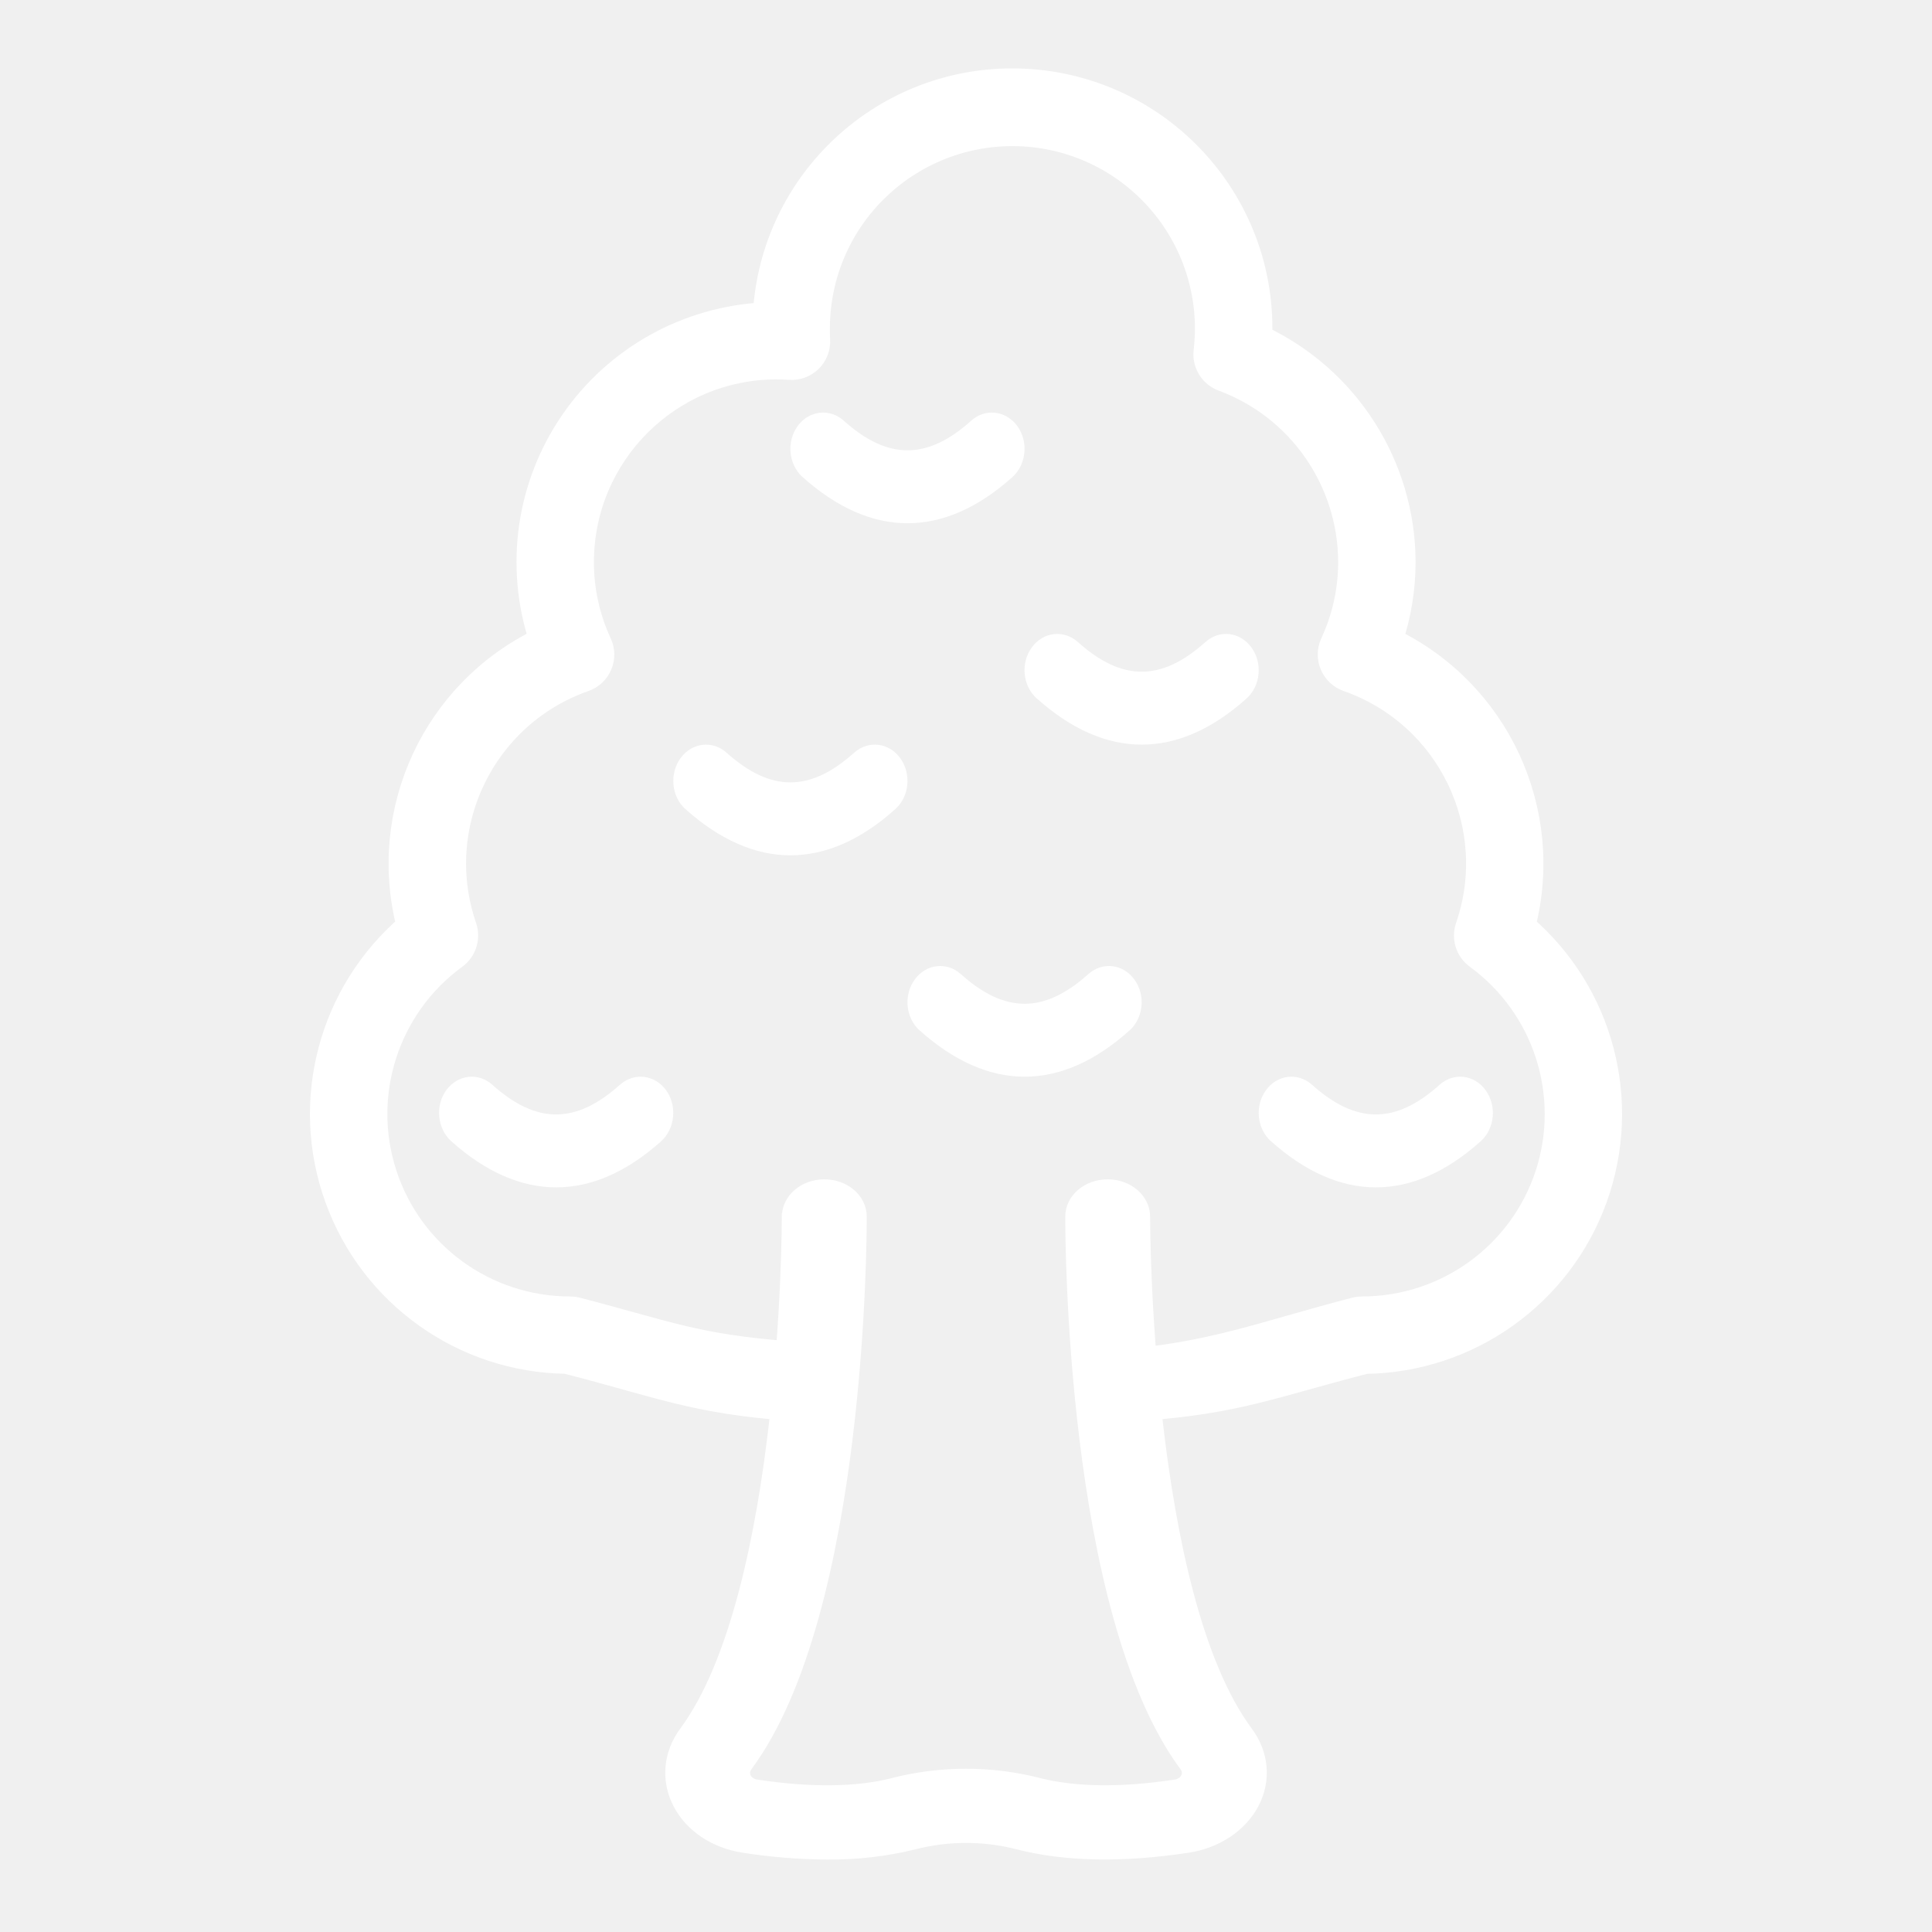
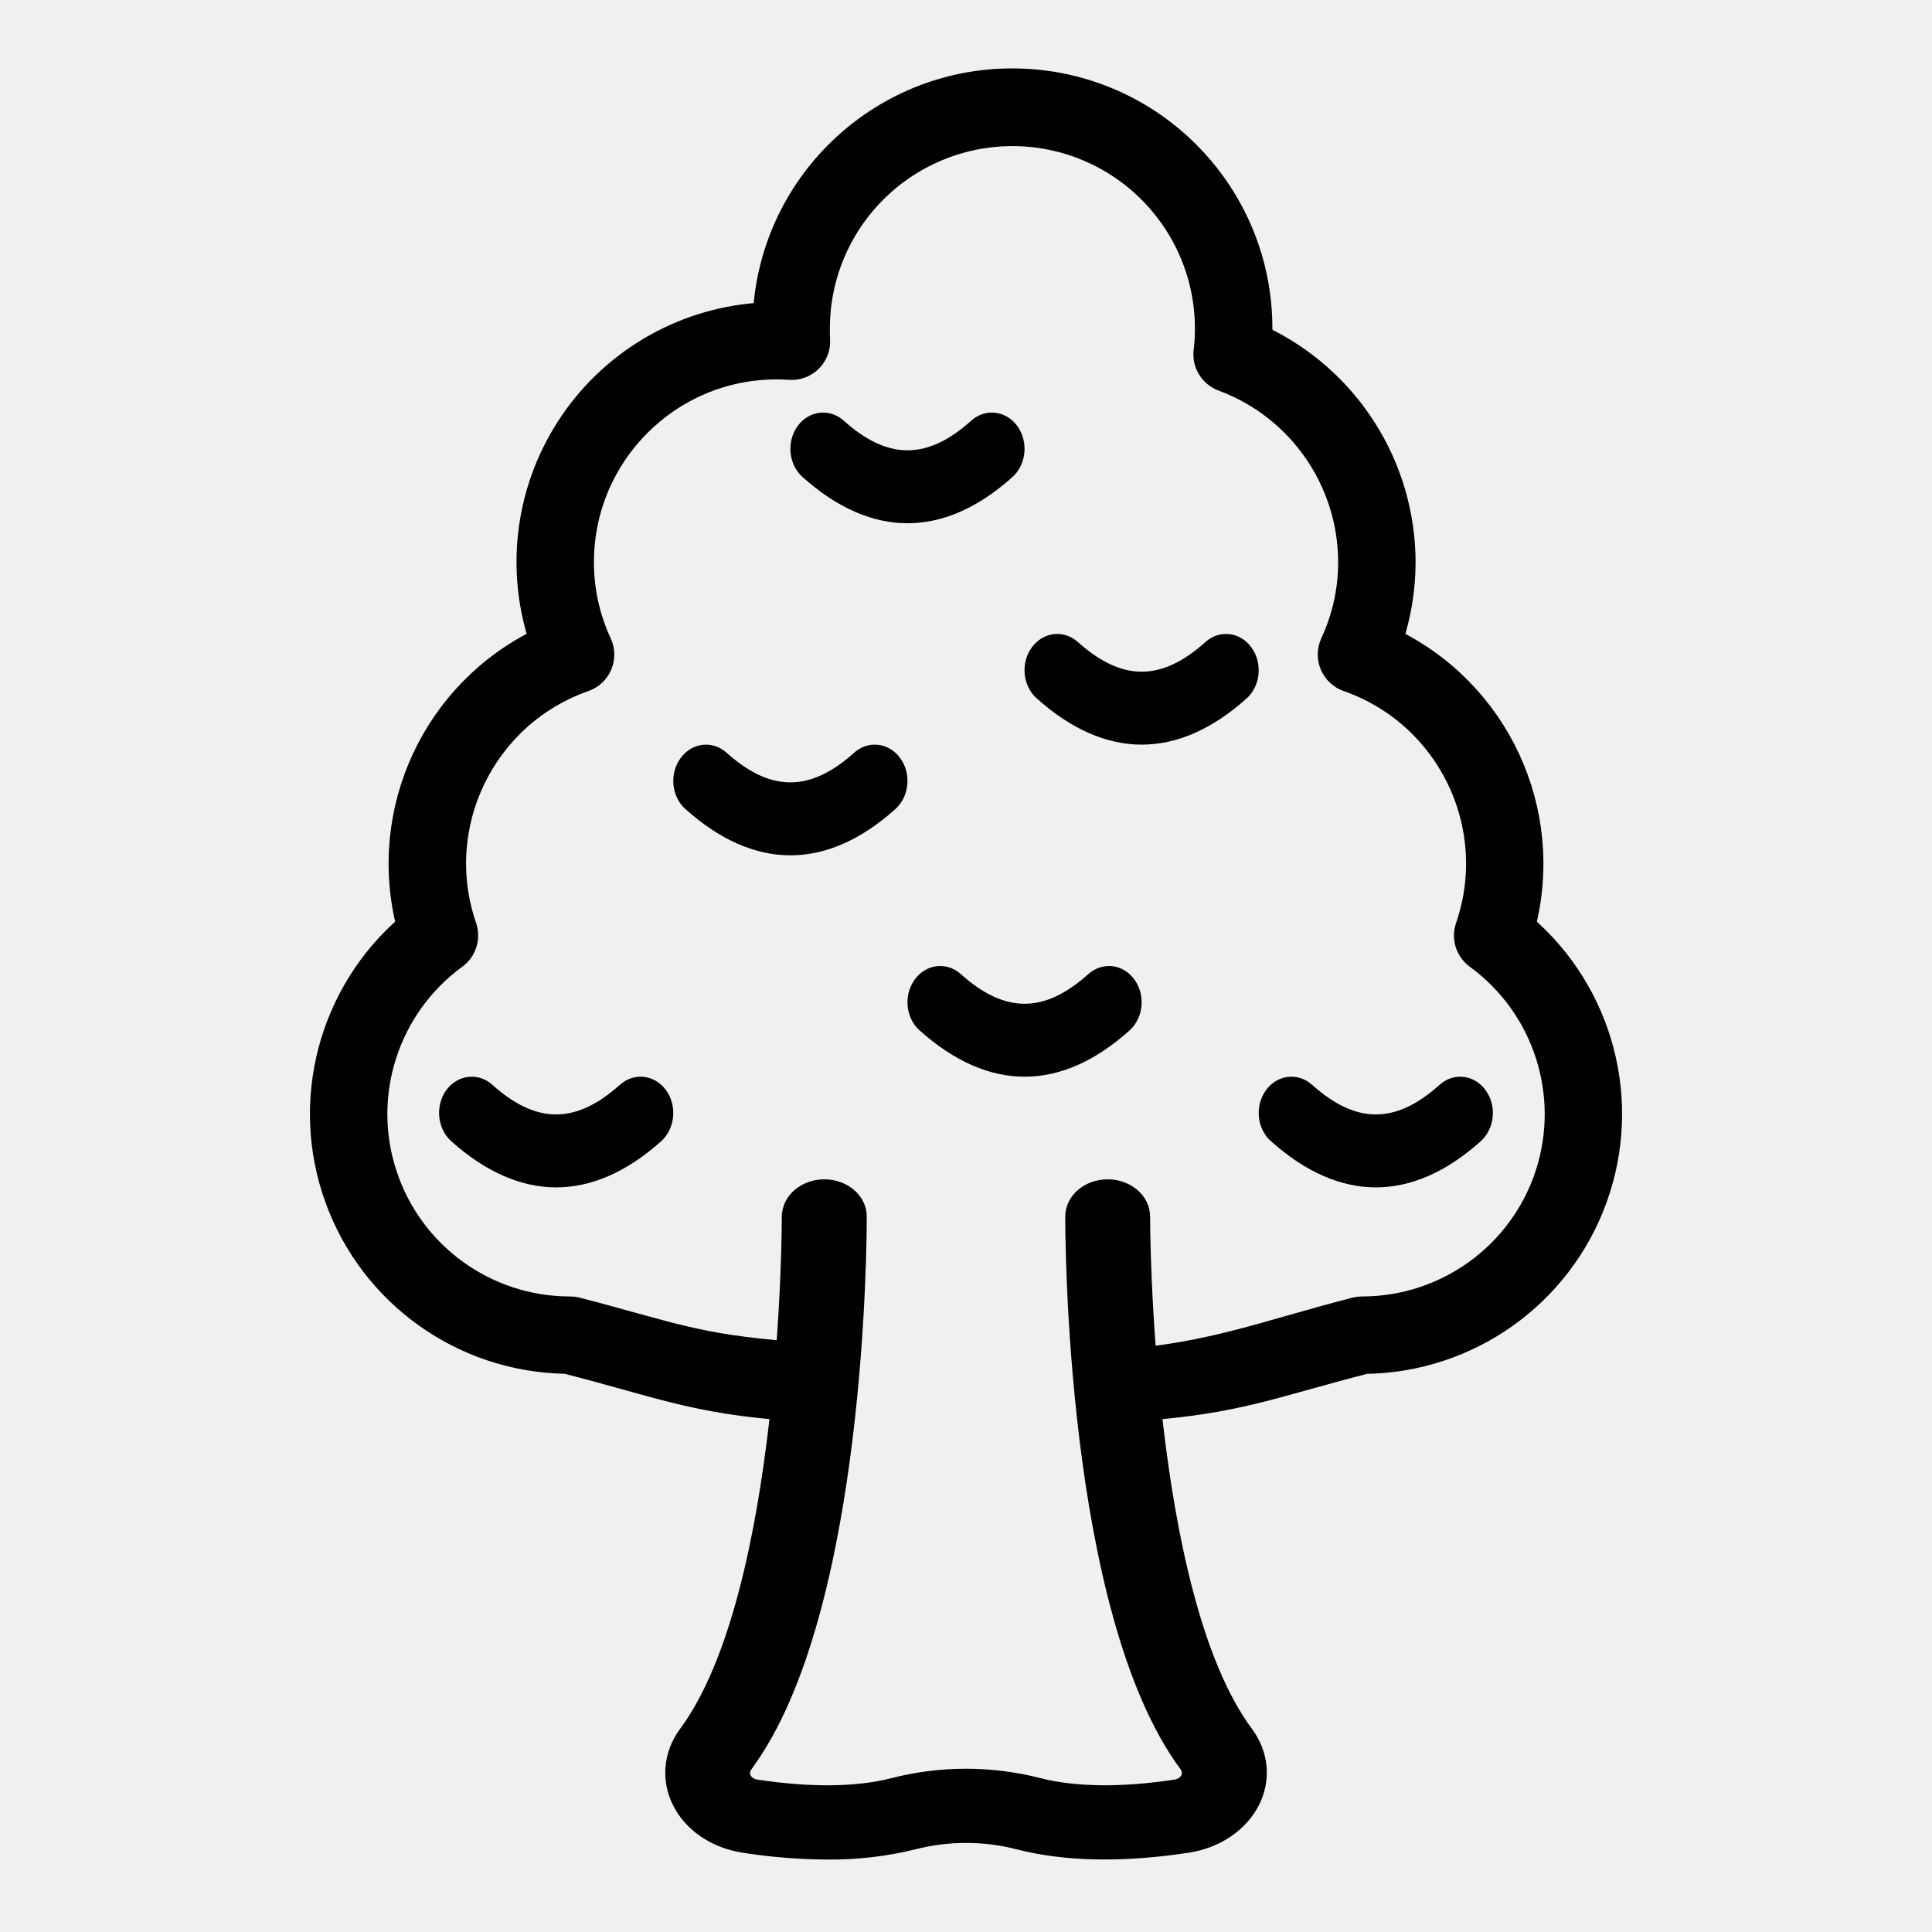
<svg xmlns="http://www.w3.org/2000/svg" width="24" height="24" viewBox="0 0 24 24" fill="none">
-   <path d="M13.393 17.5C13.77 17.501 13.605 17.375 13.599 17.192C13.592 17.009 13.697 16.924 13.88 16.917C15.05 16.831 15.701 16.559 16.838 16.265C16.866 16.258 16.892 16.255 16.92 16.255C17.967 16.255 18.895 15.582 19.22 14.589C19.544 13.595 19.192 12.505 18.347 11.888C18.23 11.803 18.182 11.651 18.23 11.513C18.663 10.255 17.998 8.884 16.742 8.443C16.654 8.413 16.583 8.346 16.546 8.26C16.509 8.175 16.511 8.077 16.55 7.992C16.697 7.675 16.774 7.33 16.773 6.98C16.77 5.968 16.14 5.064 15.192 4.712C15.048 4.66 14.959 4.515 14.977 4.363C15.055 3.703 14.857 3.04 14.429 2.53C14.001 2.019 13.382 1.708 12.718 1.669C12.053 1.631 11.402 1.867 10.918 2.324C10.433 2.78 10.159 3.416 10.159 4.081C10.159 4.124 10.159 4.169 10.162 4.22C10.168 4.315 10.133 4.408 10.065 4.475C9.997 4.541 9.905 4.576 9.809 4.569C9.756 4.565 9.7 4.563 9.645 4.563C8.311 4.564 7.23 5.646 7.228 6.98C7.227 7.33 7.303 7.675 7.45 7.992C7.49 8.077 7.491 8.175 7.455 8.26C7.418 8.346 7.348 8.413 7.259 8.443C6.004 8.884 5.339 10.255 5.772 11.513C5.818 11.651 5.772 11.803 5.654 11.888C4.809 12.505 4.456 13.595 4.782 14.589C5.106 15.582 6.034 16.255 7.08 16.255C7.108 16.255 7.136 16.258 7.163 16.265C8.299 16.559 8.648 16.726 9.818 16.812C9.759 16.746 9.907 16.819 9.818 16.812C9.876 16.879 9.825 17.412 9.818 17.5C9.812 17.587 9.885 17.442 9.818 17.5C9.751 17.557 9.907 17.508 9.818 17.5C8.621 17.412 8.199 17.214 7.036 16.916C5.756 16.898 4.619 16.09 4.184 14.885C3.748 13.682 4.104 12.334 5.076 11.501C4.707 10.076 5.397 8.589 6.723 7.95C6.419 7.036 6.562 6.033 7.108 5.239C7.653 4.445 8.539 3.952 9.502 3.906C9.595 2.241 10.997 0.953 12.664 1.001C14.331 1.049 15.658 2.414 15.656 4.081C15.656 4.117 15.656 4.153 15.654 4.189C16.737 4.697 17.431 5.784 17.435 6.98C17.435 7.31 17.382 7.638 17.277 7.951C18.604 8.59 19.293 10.078 18.924 11.502C19.897 12.335 20.252 13.682 19.816 14.887C19.38 16.091 18.244 16.899 16.962 16.917C15.8 17.215 15.379 17.412 14.182 17.5C14.175 17.502 13.401 17.5 13.393 17.5Z" fill="white" />
-   <path d="M9.818 16.812C8.648 16.726 8.299 16.559 7.163 16.265C7.136 16.258 7.108 16.255 7.08 16.255C6.034 16.255 5.106 15.582 4.782 14.589C4.456 13.595 4.809 12.505 5.654 11.888C5.772 11.803 5.818 11.651 5.772 11.513C5.339 10.255 6.004 8.884 7.259 8.443C7.348 8.413 7.418 8.346 7.455 8.26C7.491 8.175 7.49 8.077 7.45 7.992C7.303 7.675 7.227 7.33 7.228 6.98C7.23 5.646 8.311 4.564 9.645 4.563C9.7 4.563 9.756 4.565 9.809 4.569C9.905 4.576 9.997 4.541 10.065 4.475C10.133 4.408 10.168 4.315 10.162 4.22C10.159 4.169 10.159 4.124 10.159 4.081C10.159 3.416 10.433 2.78 10.918 2.324C11.402 1.867 12.053 1.631 12.718 1.669C13.382 1.708 14.001 2.019 14.429 2.53C14.857 3.04 15.055 3.703 14.977 4.363C14.959 4.515 15.048 4.66 15.192 4.712C16.14 5.064 16.77 5.968 16.773 6.98C16.774 7.33 16.697 7.675 16.55 7.992C16.511 8.077 16.509 8.175 16.546 8.26C16.583 8.346 16.654 8.413 16.742 8.443C17.998 8.884 18.663 10.255 18.23 11.513C18.182 11.651 18.23 11.803 18.347 11.888C19.192 12.505 19.544 13.595 19.22 14.589C18.895 15.582 17.967 16.255 16.92 16.255C16.892 16.255 16.866 16.258 16.838 16.265C15.701 16.559 15.05 16.831 13.88 16.917C13.697 16.924 13.592 17.009 13.599 17.192C13.605 17.375 13.77 17.501 13.393 17.5C13.401 17.5 14.175 17.502 14.182 17.5C15.379 17.412 15.8 17.215 16.962 16.917C18.244 16.899 19.38 16.091 19.816 14.887C20.252 13.682 19.897 12.335 18.924 11.502C19.293 10.078 18.604 8.59 17.277 7.951C17.382 7.638 17.435 7.31 17.435 6.98C17.431 5.784 16.737 4.697 15.654 4.189C15.656 4.153 15.656 4.117 15.656 4.081C15.658 2.414 14.331 1.049 12.664 1.001C10.997 0.953 9.595 2.241 9.502 3.906C8.539 3.952 7.653 4.445 7.108 5.239C6.562 6.033 6.419 7.036 6.723 7.95C5.397 8.589 4.707 10.076 5.076 11.501C4.104 12.334 3.748 13.682 4.184 14.885C4.619 16.09 5.756 16.898 7.036 16.916C8.199 17.214 8.621 17.412 9.818 17.5M9.818 16.812C9.907 16.819 9.759 16.746 9.818 16.812ZM9.818 16.812C9.876 16.879 9.825 17.412 9.818 17.5M9.818 17.5C9.812 17.587 9.885 17.442 9.818 17.5ZM9.818 17.5C9.751 17.557 9.907 17.508 9.818 17.5Z" stroke="white" stroke-width="0.3" />
-   <path d="M10.278 23C9.93 22.998 9.583 22.97 9.24 22.916C8.892 22.863 8.598 22.667 8.456 22.392C8.311 22.114 8.339 21.792 8.53 21.534C9.812 19.803 9.812 15.16 9.812 15.114L9.813 15.113C9.813 14.912 10.005 14.75 10.24 14.75C10.476 14.75 10.667 14.912 10.667 15.113C10.667 15.312 10.667 20.014 9.253 21.92V21.921C9.212 21.975 9.206 22.043 9.237 22.102C9.265 22.156 9.323 22.195 9.391 22.205C10.06 22.308 10.651 22.301 11.098 22.186C11.686 22.034 12.314 22.034 12.902 22.186C13.348 22.3 13.936 22.308 14.602 22.206C14.674 22.197 14.734 22.156 14.763 22.1C14.793 22.041 14.787 21.975 14.747 21.921C13.333 20.015 13.333 15.313 13.333 15.114V15.113C13.333 14.912 13.524 14.75 13.76 14.75C13.995 14.75 14.187 14.912 14.187 15.113C14.187 15.159 14.187 19.804 15.469 21.532L15.47 21.534C15.661 21.789 15.69 22.109 15.546 22.386C15.402 22.663 15.105 22.862 14.753 22.916C13.943 23.039 13.238 23.026 12.654 22.876C12.228 22.766 11.773 22.766 11.347 22.876C11 22.962 10.64 23.003 10.278 23Z" fill="white" stroke="white" stroke-width="0.2" />
-   <path d="M6.909 14.75C6.473 14.75 6.032 14.559 5.605 14.176C5.431 14.019 5.404 13.735 5.544 13.542C5.686 13.349 5.942 13.319 6.115 13.475C6.664 13.967 7.153 13.967 7.701 13.475H7.702C7.876 13.319 8.132 13.349 8.274 13.542C8.414 13.736 8.387 14.02 8.213 14.177C7.786 14.559 7.347 14.75 6.909 14.75Z" fill="white" />
-   <path d="M17.091 14.75C16.654 14.75 16.214 14.558 15.787 14.175V14.176C15.612 14.019 15.585 13.735 15.727 13.542C15.867 13.349 16.123 13.319 16.298 13.475C16.847 13.967 17.336 13.967 17.884 13.475C18.058 13.319 18.314 13.349 18.454 13.542C18.596 13.735 18.569 14.019 18.395 14.176C17.968 14.559 17.53 14.75 17.091 14.75Z" fill="white" />
-   <path d="M12.727 13.375C12.291 13.375 11.851 13.183 11.424 12.8V12.801C11.249 12.644 11.222 12.36 11.364 12.167C11.504 11.974 11.76 11.944 11.935 12.1C12.483 12.592 12.973 12.592 13.52 12.1C13.695 11.944 13.951 11.974 14.091 12.167C14.233 12.36 14.206 12.644 14.031 12.801C13.604 13.184 13.167 13.375 12.727 13.375Z" fill="white" />
-   <path d="M9.818 10.625C9.382 10.625 8.941 10.433 8.514 10.05V10.051C8.34 9.894 8.313 9.61 8.455 9.417C8.595 9.224 8.851 9.194 9.025 9.35C9.574 9.842 10.063 9.842 10.611 9.35C10.786 9.194 11.042 9.224 11.182 9.417C11.324 9.61 11.297 9.894 11.122 10.051C10.695 10.434 10.258 10.625 9.818 10.625Z" fill="white" />
-   <path d="M11.273 6.5C10.836 6.5 10.396 6.308 9.969 5.925V5.926C9.795 5.769 9.768 5.485 9.909 5.292C10.049 5.099 10.306 5.069 10.48 5.225C11.029 5.717 11.518 5.717 12.066 5.225C12.24 5.069 12.496 5.099 12.637 5.292C12.778 5.485 12.751 5.769 12.577 5.926C12.15 6.309 11.712 6.5 11.273 6.5Z" fill="white" />
-   <path d="M14.182 9.25C13.745 9.25 13.305 9.058 12.878 8.675V8.676C12.703 8.519 12.676 8.235 12.818 8.042C12.958 7.849 13.214 7.819 13.389 7.975C13.938 8.467 14.427 8.467 14.975 7.975C15.149 7.819 15.405 7.849 15.545 8.042C15.687 8.235 15.66 8.519 15.486 8.676C15.059 9.059 14.621 9.25 14.182 9.25Z" fill="white" />
+   <path d="M13.393 17.5C13.77 17.501 13.605 17.375 13.599 17.192C13.592 17.009 13.697 16.924 13.88 16.917C15.05 16.831 15.701 16.559 16.838 16.265C16.866 16.258 16.892 16.255 16.92 16.255C17.967 16.255 18.895 15.582 19.22 14.589C19.544 13.595 19.192 12.505 18.347 11.888C18.23 11.803 18.182 11.651 18.23 11.513C18.663 10.255 17.998 8.884 16.742 8.443C16.654 8.413 16.583 8.346 16.546 8.26C16.509 8.175 16.511 8.077 16.55 7.992C16.697 7.675 16.774 7.33 16.773 6.98C16.77 5.968 16.14 5.064 15.192 4.712C15.048 4.66 14.959 4.515 14.977 4.363C15.055 3.703 14.857 3.04 14.429 2.53C14.001 2.019 13.382 1.708 12.718 1.669C12.053 1.631 11.402 1.867 10.918 2.324C10.433 2.78 10.159 3.416 10.159 4.081C10.159 4.124 10.159 4.169 10.162 4.22C10.168 4.315 10.133 4.408 10.065 4.475C9.997 4.541 9.905 4.576 9.809 4.569C9.756 4.565 9.7 4.563 9.645 4.563C8.311 4.564 7.23 5.646 7.228 6.98C7.227 7.33 7.303 7.675 7.45 7.992C7.49 8.077 7.491 8.175 7.455 8.26C7.418 8.346 7.348 8.413 7.259 8.443C6.004 8.884 5.339 10.255 5.772 11.513C5.818 11.651 5.772 11.803 5.654 11.888C4.809 12.505 4.456 13.595 4.782 14.589C5.106 15.582 6.034 16.255 7.08 16.255C7.108 16.255 7.136 16.258 7.163 16.265C8.299 16.559 8.648 16.726 9.818 16.812C9.759 16.746 9.907 16.819 9.818 16.812C9.876 16.879 9.825 17.412 9.818 17.5C9.812 17.587 9.885 17.442 9.818 17.5C9.751 17.557 9.907 17.508 9.818 17.5C8.621 17.412 8.199 17.214 7.036 16.916C5.756 16.898 4.619 16.09 4.184 14.885C3.748 13.682 4.104 12.334 5.076 11.501C4.707 10.076 5.397 8.589 6.723 7.95C6.419 7.036 6.562 6.033 7.108 5.239C7.653 4.445 8.539 3.952 9.502 3.906C9.595 2.241 10.997 0.953 12.664 1.001C14.331 1.049 15.658 2.414 15.656 4.081C15.656 4.117 15.656 4.153 15.654 4.189C16.737 4.697 17.431 5.784 17.435 6.98C17.435 7.31 17.382 7.638 17.277 7.951C18.604 8.59 19.293 10.078 18.924 11.502C19.897 12.335 20.252 13.682 19.816 14.887C19.38 16.091 18.244 16.899 16.962 16.917C15.8 17.215 15.379 17.412 14.182 17.5C14.175 17.502 13.401 17.5 13.393 17.5Z" fill="currentColor" />
+   <path d="M9.818 16.812C8.648 16.726 8.299 16.559 7.163 16.265C7.136 16.258 7.108 16.255 7.08 16.255C6.034 16.255 5.106 15.582 4.782 14.589C4.456 13.595 4.809 12.505 5.654 11.888C5.772 11.803 5.818 11.651 5.772 11.513C5.339 10.255 6.004 8.884 7.259 8.443C7.348 8.413 7.418 8.346 7.455 8.26C7.491 8.175 7.49 8.077 7.45 7.992C7.303 7.675 7.227 7.33 7.228 6.98C7.23 5.646 8.311 4.564 9.645 4.563C9.7 4.563 9.756 4.565 9.809 4.569C9.905 4.576 9.997 4.541 10.065 4.475C10.133 4.408 10.168 4.315 10.162 4.22C10.159 4.169 10.159 4.124 10.159 4.081C10.159 3.416 10.433 2.78 10.918 2.324C11.402 1.867 12.053 1.631 12.718 1.669C13.382 1.708 14.001 2.019 14.429 2.53C14.857 3.04 15.055 3.703 14.977 4.363C14.959 4.515 15.048 4.66 15.192 4.712C16.14 5.064 16.77 5.968 16.773 6.98C16.774 7.33 16.697 7.675 16.55 7.992C16.511 8.077 16.509 8.175 16.546 8.26C16.583 8.346 16.654 8.413 16.742 8.443C17.998 8.884 18.663 10.255 18.23 11.513C18.182 11.651 18.23 11.803 18.347 11.888C19.192 12.505 19.544 13.595 19.22 14.589C18.895 15.582 17.967 16.255 16.92 16.255C16.892 16.255 16.866 16.258 16.838 16.265C15.701 16.559 15.05 16.831 13.88 16.917C13.697 16.924 13.592 17.009 13.599 17.192C13.605 17.375 13.77 17.501 13.393 17.5C13.401 17.5 14.175 17.502 14.182 17.5C15.379 17.412 15.8 17.215 16.962 16.917C18.244 16.899 19.38 16.091 19.816 14.887C20.252 13.682 19.897 12.335 18.924 11.502C19.293 10.078 18.604 8.59 17.277 7.951C17.382 7.638 17.435 7.31 17.435 6.98C17.431 5.784 16.737 4.697 15.654 4.189C15.656 4.153 15.656 4.117 15.656 4.081C15.658 2.414 14.331 1.049 12.664 1.001C10.997 0.953 9.595 2.241 9.502 3.906C8.539 3.952 7.653 4.445 7.108 5.239C6.562 6.033 6.419 7.036 6.723 7.95C5.397 8.589 4.707 10.076 5.076 11.501C4.104 12.334 3.748 13.682 4.184 14.885C4.619 16.09 5.756 16.898 7.036 16.916C8.199 17.214 8.621 17.412 9.818 17.5M9.818 16.812C9.907 16.819 9.759 16.746 9.818 16.812ZM9.818 16.812C9.876 16.879 9.825 17.412 9.818 17.5M9.818 17.5C9.812 17.587 9.885 17.442 9.818 17.5ZM9.818 17.5C9.751 17.557 9.907 17.508 9.818 17.5Z" stroke="currentColor" stroke-width="0.3" />
+   <path d="M10.278 23C9.93 22.998 9.583 22.97 9.24 22.916C8.892 22.863 8.598 22.667 8.456 22.392C8.311 22.114 8.339 21.792 8.53 21.534C9.812 19.803 9.812 15.16 9.812 15.114L9.813 15.113C9.813 14.912 10.005 14.75 10.24 14.75C10.476 14.75 10.667 14.912 10.667 15.113C10.667 15.312 10.667 20.014 9.253 21.92V21.921C9.212 21.975 9.206 22.043 9.237 22.102C9.265 22.156 9.323 22.195 9.391 22.205C10.06 22.308 10.651 22.301 11.098 22.186C11.686 22.034 12.314 22.034 12.902 22.186C13.348 22.3 13.936 22.308 14.602 22.206C14.674 22.197 14.734 22.156 14.763 22.1C14.793 22.041 14.787 21.975 14.747 21.921C13.333 20.015 13.333 15.313 13.333 15.114V15.113C13.333 14.912 13.524 14.75 13.76 14.75C13.995 14.75 14.187 14.912 14.187 15.113C14.187 15.159 14.187 19.804 15.469 21.532L15.47 21.534C15.661 21.789 15.69 22.109 15.546 22.386C15.402 22.663 15.105 22.862 14.753 22.916C13.943 23.039 13.238 23.026 12.654 22.876C12.228 22.766 11.773 22.766 11.347 22.876C11 22.962 10.64 23.003 10.278 23Z" fill="currentColor" stroke="currentColor" stroke-width="0.2" />
+   <path d="M6.909 14.75C6.473 14.75 6.032 14.559 5.605 14.176C5.431 14.019 5.404 13.735 5.544 13.542C5.686 13.349 5.942 13.319 6.115 13.475C6.664 13.967 7.153 13.967 7.701 13.475H7.702C7.876 13.319 8.132 13.349 8.274 13.542C8.414 13.736 8.387 14.02 8.213 14.177C7.786 14.559 7.347 14.75 6.909 14.75Z" fill="currentColor" />
+   <path d="M17.091 14.75C16.654 14.75 16.214 14.558 15.787 14.175V14.176C15.612 14.019 15.585 13.735 15.727 13.542C15.867 13.349 16.123 13.319 16.298 13.475C16.847 13.967 17.336 13.967 17.884 13.475C18.058 13.319 18.314 13.349 18.454 13.542C18.596 13.735 18.569 14.019 18.395 14.176C17.968 14.559 17.53 14.75 17.091 14.75Z" fill="currentColor" />
+   <path d="M12.727 13.375C12.291 13.375 11.851 13.183 11.424 12.8V12.801C11.249 12.644 11.222 12.36 11.364 12.167C11.504 11.974 11.76 11.944 11.935 12.1C12.483 12.592 12.973 12.592 13.52 12.1C13.695 11.944 13.951 11.974 14.091 12.167C14.233 12.36 14.206 12.644 14.031 12.801C13.604 13.184 13.167 13.375 12.727 13.375Z" fill="currentColor" />
+   <path d="M9.818 10.625C9.382 10.625 8.941 10.433 8.514 10.05V10.051C8.34 9.894 8.313 9.61 8.455 9.417C8.595 9.224 8.851 9.194 9.025 9.35C9.574 9.842 10.063 9.842 10.611 9.35C10.786 9.194 11.042 9.224 11.182 9.417C11.324 9.61 11.297 9.894 11.122 10.051C10.695 10.434 10.258 10.625 9.818 10.625Z" fill="currentColor" />
+   <path d="M11.273 6.5C10.836 6.5 10.396 6.308 9.969 5.925V5.926C9.795 5.769 9.768 5.485 9.909 5.292C10.049 5.099 10.306 5.069 10.48 5.225C11.029 5.717 11.518 5.717 12.066 5.225C12.24 5.069 12.496 5.099 12.637 5.292C12.778 5.485 12.751 5.769 12.577 5.926C12.15 6.309 11.712 6.5 11.273 6.5Z" fill="currentColor" />
+   <path d="M14.182 9.25C13.745 9.25 13.305 9.058 12.878 8.675V8.676C12.703 8.519 12.676 8.235 12.818 8.042C12.958 7.849 13.214 7.819 13.389 7.975C13.938 8.467 14.427 8.467 14.975 7.975C15.149 7.819 15.405 7.849 15.545 8.042C15.687 8.235 15.66 8.519 15.486 8.676C15.059 9.059 14.621 9.25 14.182 9.25Z" fill="currentColor" />
</svg>
